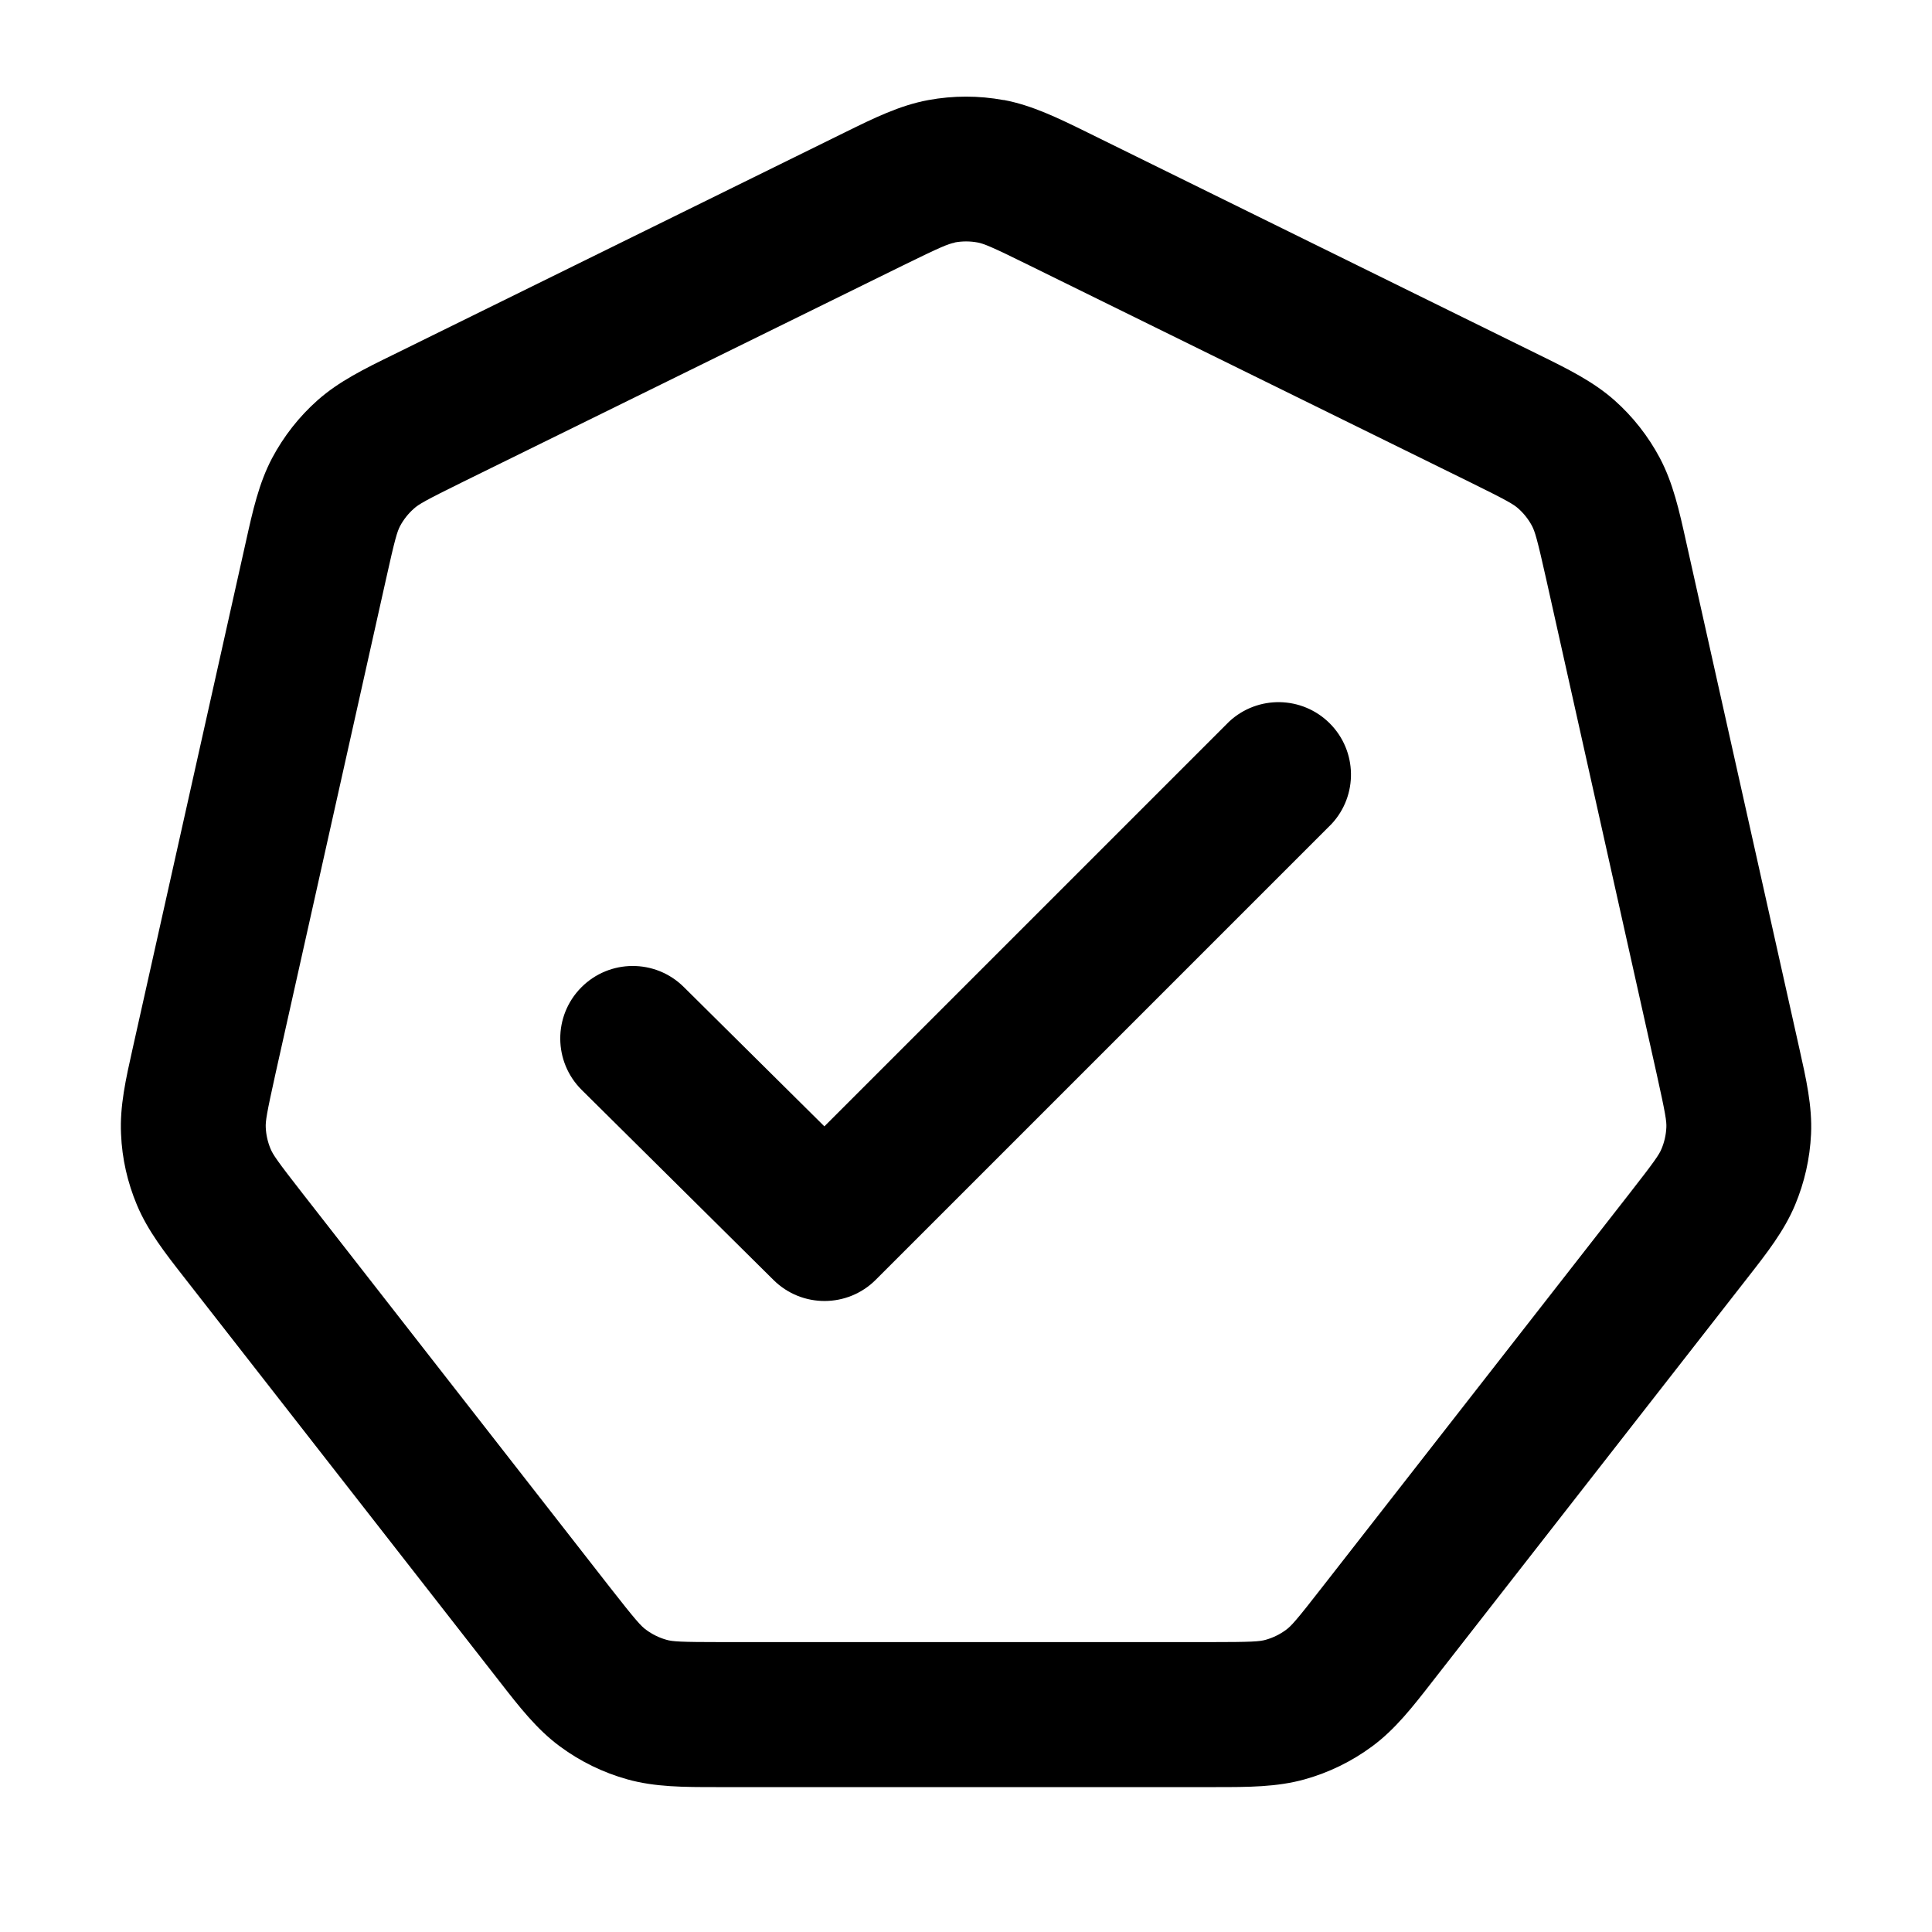
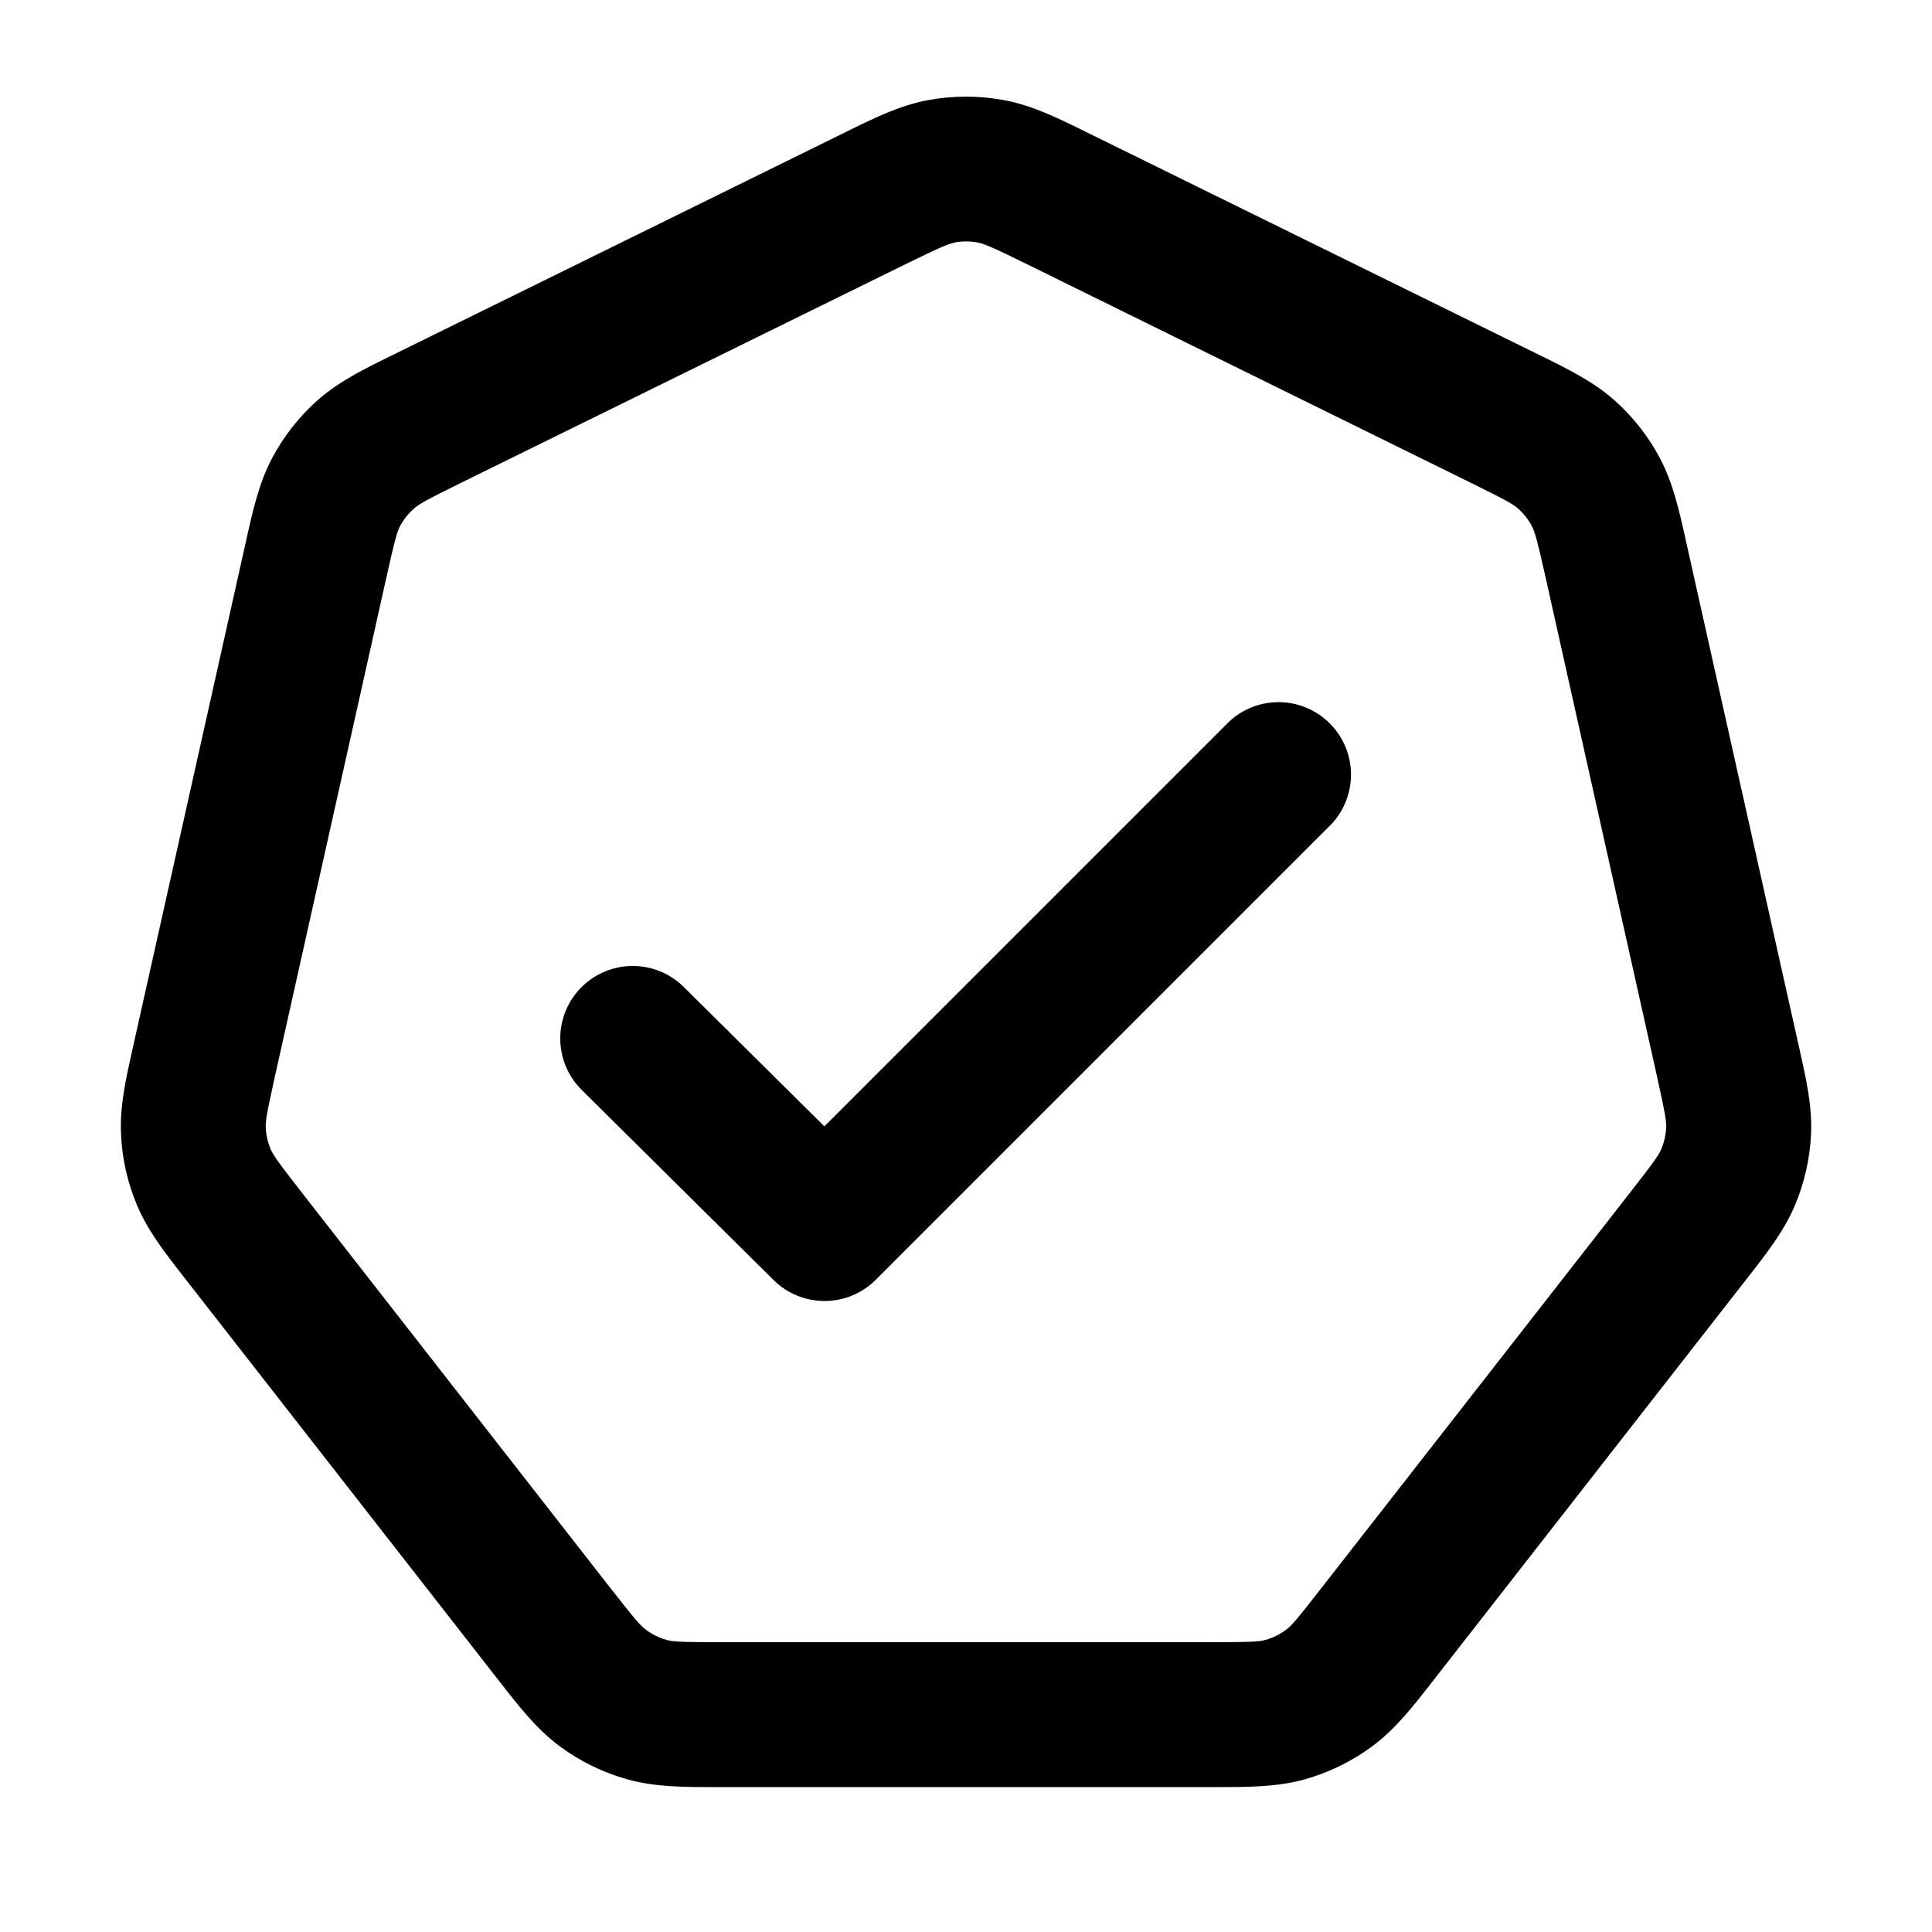
<svg xmlns="http://www.w3.org/2000/svg" width="20" height="20" fill="currentColor" viewBox="0 0 20 20">
-   <path d="M13.784 8.53a.75.75 0 0 0-1.06-1.06l-4.19 4.19-1.456-1.443a.75.75 0 0 0-1.056 1.066l1.986 1.968a.75.75 0 0 0 1.058-.003l4.718-4.718Z M10.39 1.036a2.148 2.148 0 0 0-.78 0c-.295.054-.567.188-.865.335l-4.68 2.304c-.292.143-.557.273-.776.467-.192.17-.352.374-.472.6-.137.259-.201.547-.271.863l-1.173 5.25c-.07.312-.134.596-.12.884.01.254.067.503.165.736.112.267.291.496.488.748l3.265 4.183c.203.261.387.498.627.674.21.155.446.27.697.34.287.08.587.08.917.08h5.176c.33 0 .63 0 .917-.08.251-.07.487-.185.697-.34.24-.176.424-.413.627-.674l3.265-4.183c.197-.252.376-.481.488-.748a2.16 2.16 0 0 0 .166-.736c.013-.288-.051-.572-.121-.884l-1.173-5.25c-.07-.316-.134-.604-.271-.863-.12-.226-.28-.43-.472-.6-.22-.194-.484-.324-.775-.467L11.255 1.37c-.299-.147-.57-.28-.864-.335ZM9.883 2.51a.648.648 0 0 1 .236 0c.064.012.138.04.538.238l4.555 2.241c.39.192.457.232.504.274a.648.648 0 0 1 .143.181c.03.057.053.13.148.555l1.142 5.115c.093.419.104.494.101.557a.65.65 0 0 1-.05.222c-.024.058-.066.122-.33.46l-3.18 4.074c-.272.35-.325.407-.377.445a.649.649 0 0 1-.21.103c-.063.018-.141.024-.585.024H7.482c-.443 0-.521-.006-.583-.024a.649.649 0 0 1-.21-.103c-.053-.038-.106-.096-.379-.445l-3.179-4.074c-.264-.338-.306-.402-.33-.46a.648.648 0 0 1-.05-.222c-.003-.063.008-.138.101-.557L3.995 6c.094-.425.117-.498.147-.555a.648.648 0 0 1 .143-.18c.047-.043.114-.083.504-.275l4.554-2.24c.401-.197.475-.226.54-.238Z" clip-rule="evenodd" />
+   <path d="M13.784 8.53a.75.75 0 0 0-1.06-1.06l-4.19 4.19-1.456-1.443a.75.75 0 0 0-1.056 1.066l1.986 1.968a.75.75 0 0 0 1.058-.003l4.718-4.718Z M10.39 1.036a2.148 2.148 0 0 0-.78 0c-.295.054-.567.188-.865.336l-4.68 2.303c-.292.143-.557.273-.776.467-.192.17-.352.374-.472.6-.137.259-.201.547-.271.863l-1.173 5.25c-.07.312-.134.596-.12.884.01.254.067.503.165.736.112.267.291.496.488.748l3.265 4.184c.203.26.387.497.627.673.21.155.446.27.697.34.287.08.587.08.917.08h5.176c.33 0 .63 0 .917-.08.251-.07.487-.185.697-.34.24-.176.424-.413.627-.673l3.265-4.184c.197-.252.376-.481.488-.748a2.16 2.16 0 0 0 .166-.736c.013-.288-.051-.572-.121-.884l-1.173-5.25c-.07-.316-.134-.604-.271-.863-.12-.226-.28-.43-.472-.6-.22-.194-.484-.324-.775-.467l-4.681-2.303c-.299-.148-.57-.282-.864-.336ZM9.883 2.51a.648.648 0 0 1 .236 0c.064.012.138.04.539.238L15.21 4.99c.39.192.457.232.504.274a.649.649 0 0 1 .143.181c.03.057.053.13.148.555l1.142 5.115c.093.419.104.494.101.557a.65.65 0 0 1-.05.222c-.024.058-.066.122-.33.46l-3.18 4.074c-.272.35-.325.407-.377.445a.649.649 0 0 1-.21.103c-.063.018-.141.024-.585.024H7.482c-.443 0-.521-.006-.583-.024a.647.647 0 0 1-.21-.103c-.053-.038-.106-.096-.379-.445l-3.179-4.074c-.264-.338-.306-.402-.33-.46a.649.649 0 0 1-.05-.222c-.003-.063.008-.138.101-.557L3.995 6c.094-.425.117-.498.147-.555a.648.648 0 0 1 .143-.18c.047-.043.114-.083.504-.275l4.554-2.24c.401-.197.475-.226.54-.238Z" clip-rule="evenodd" />
</svg>
